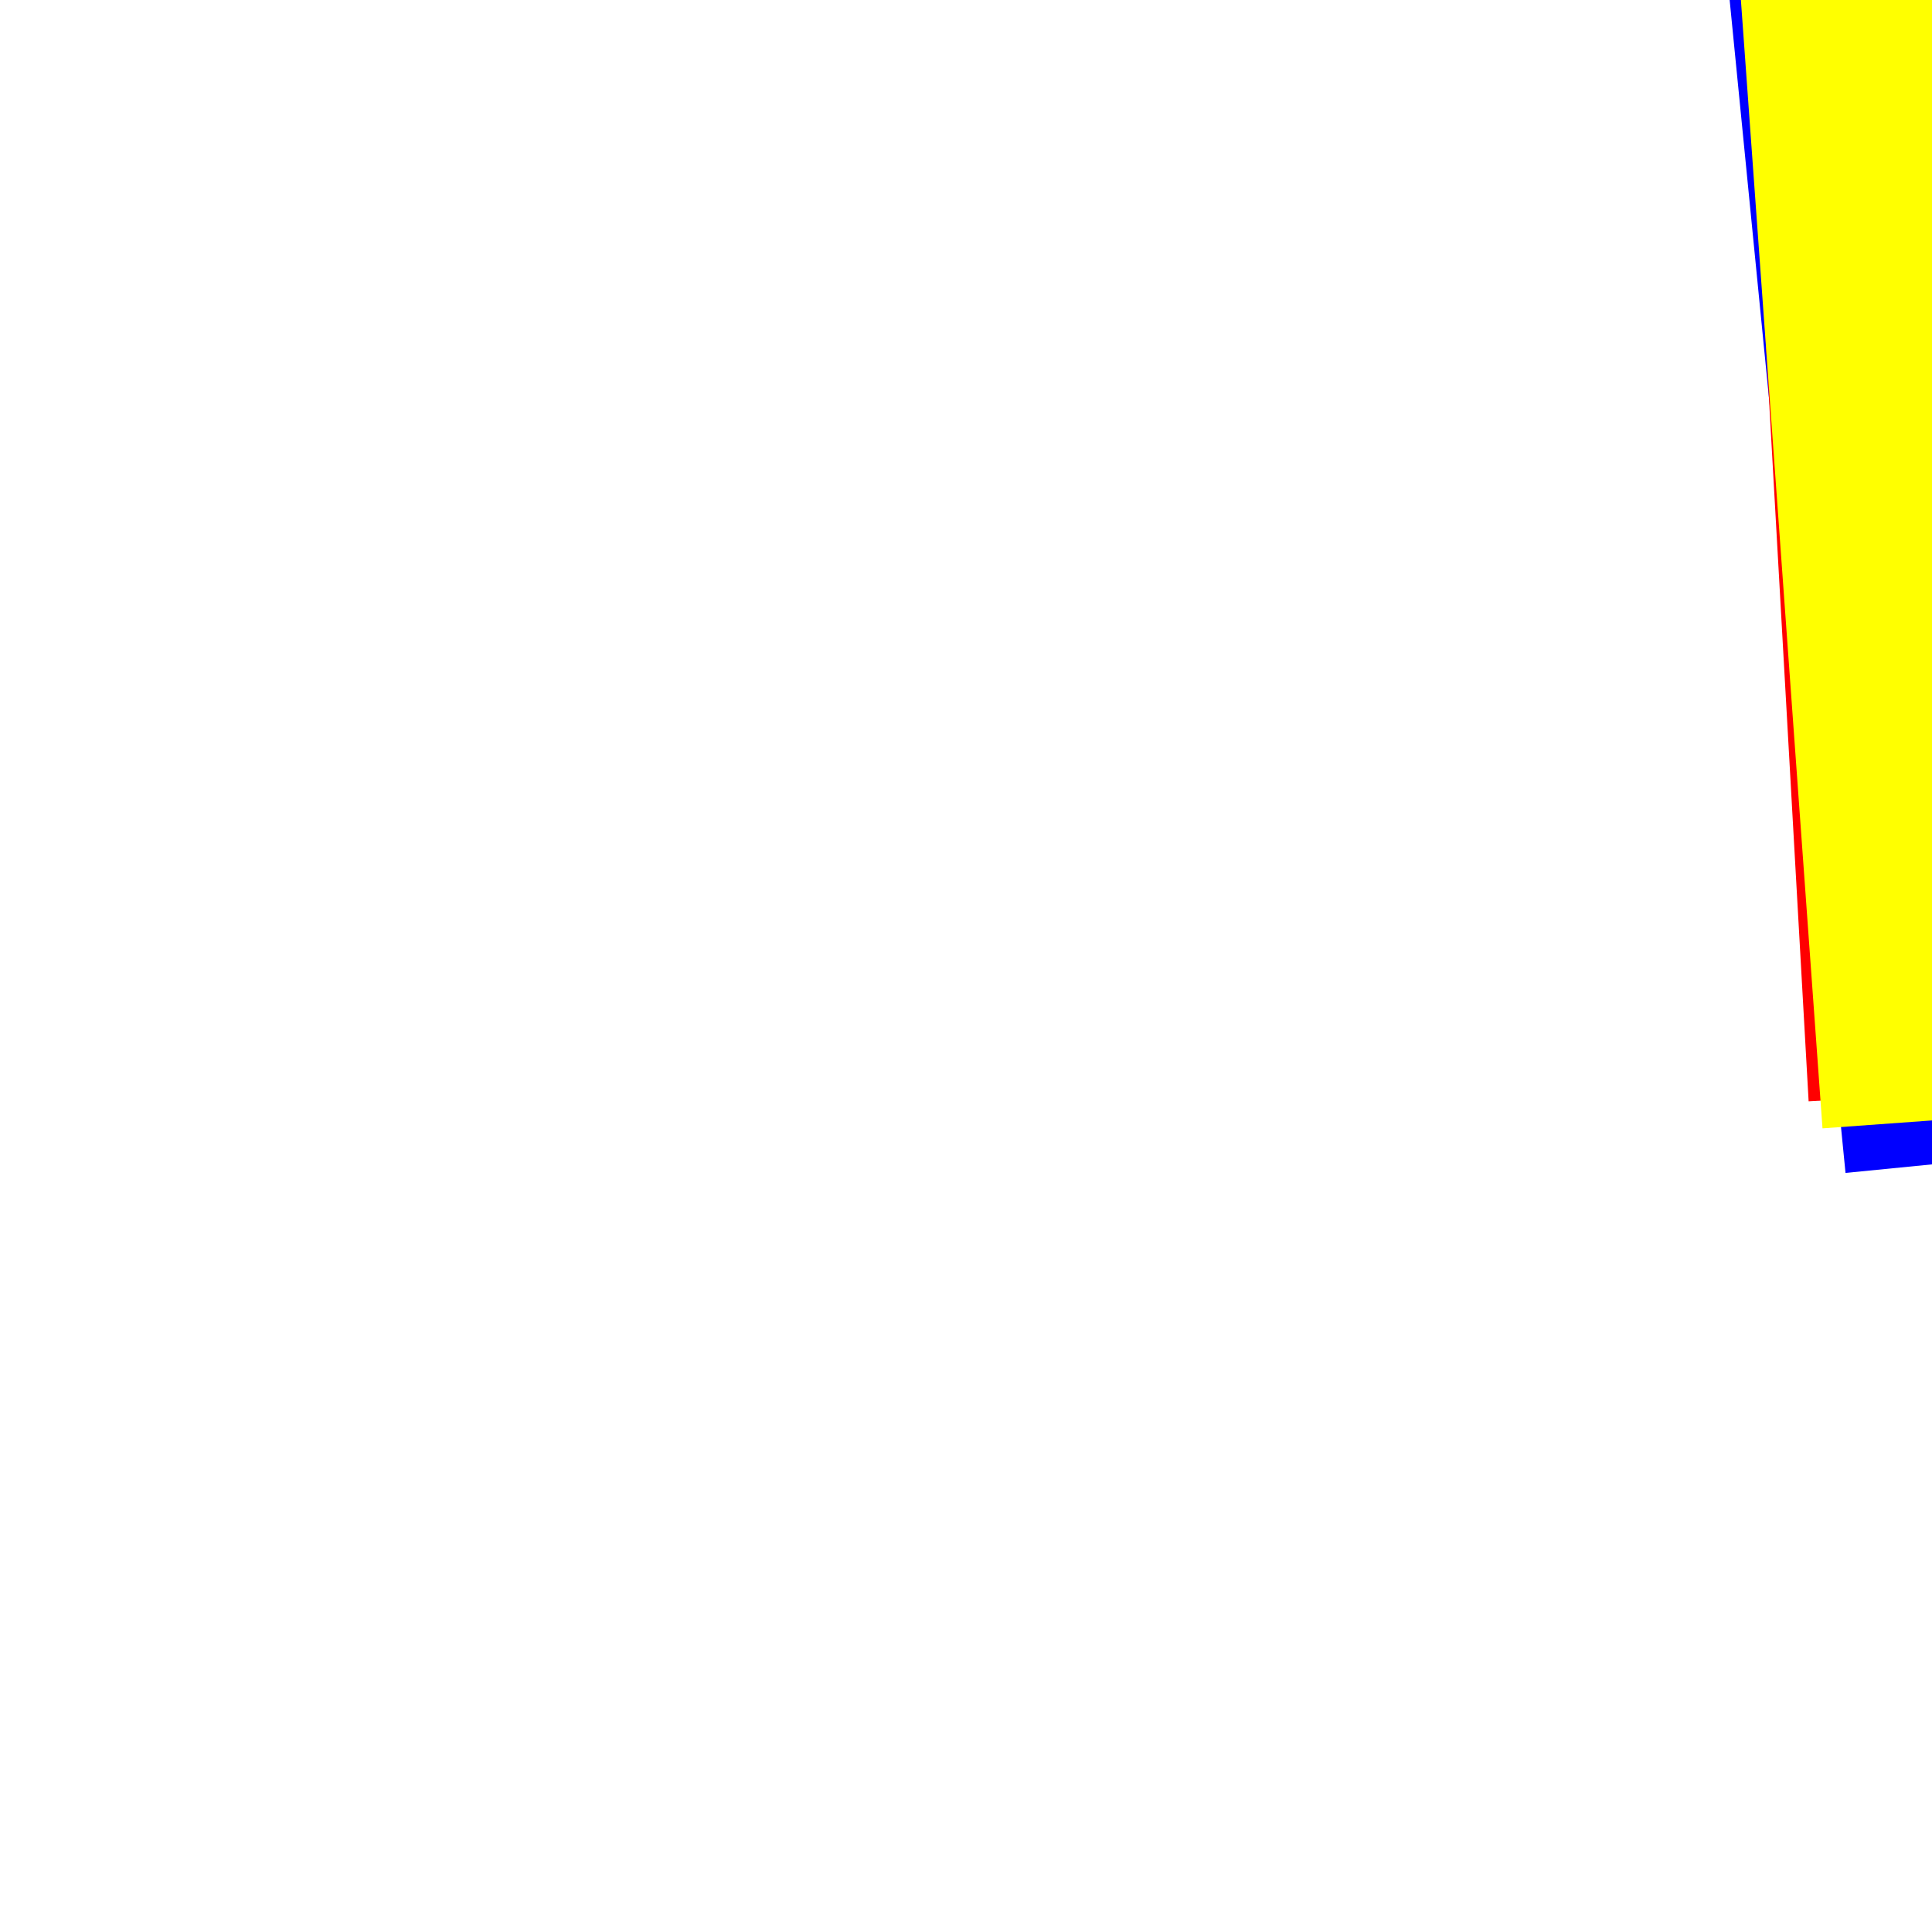
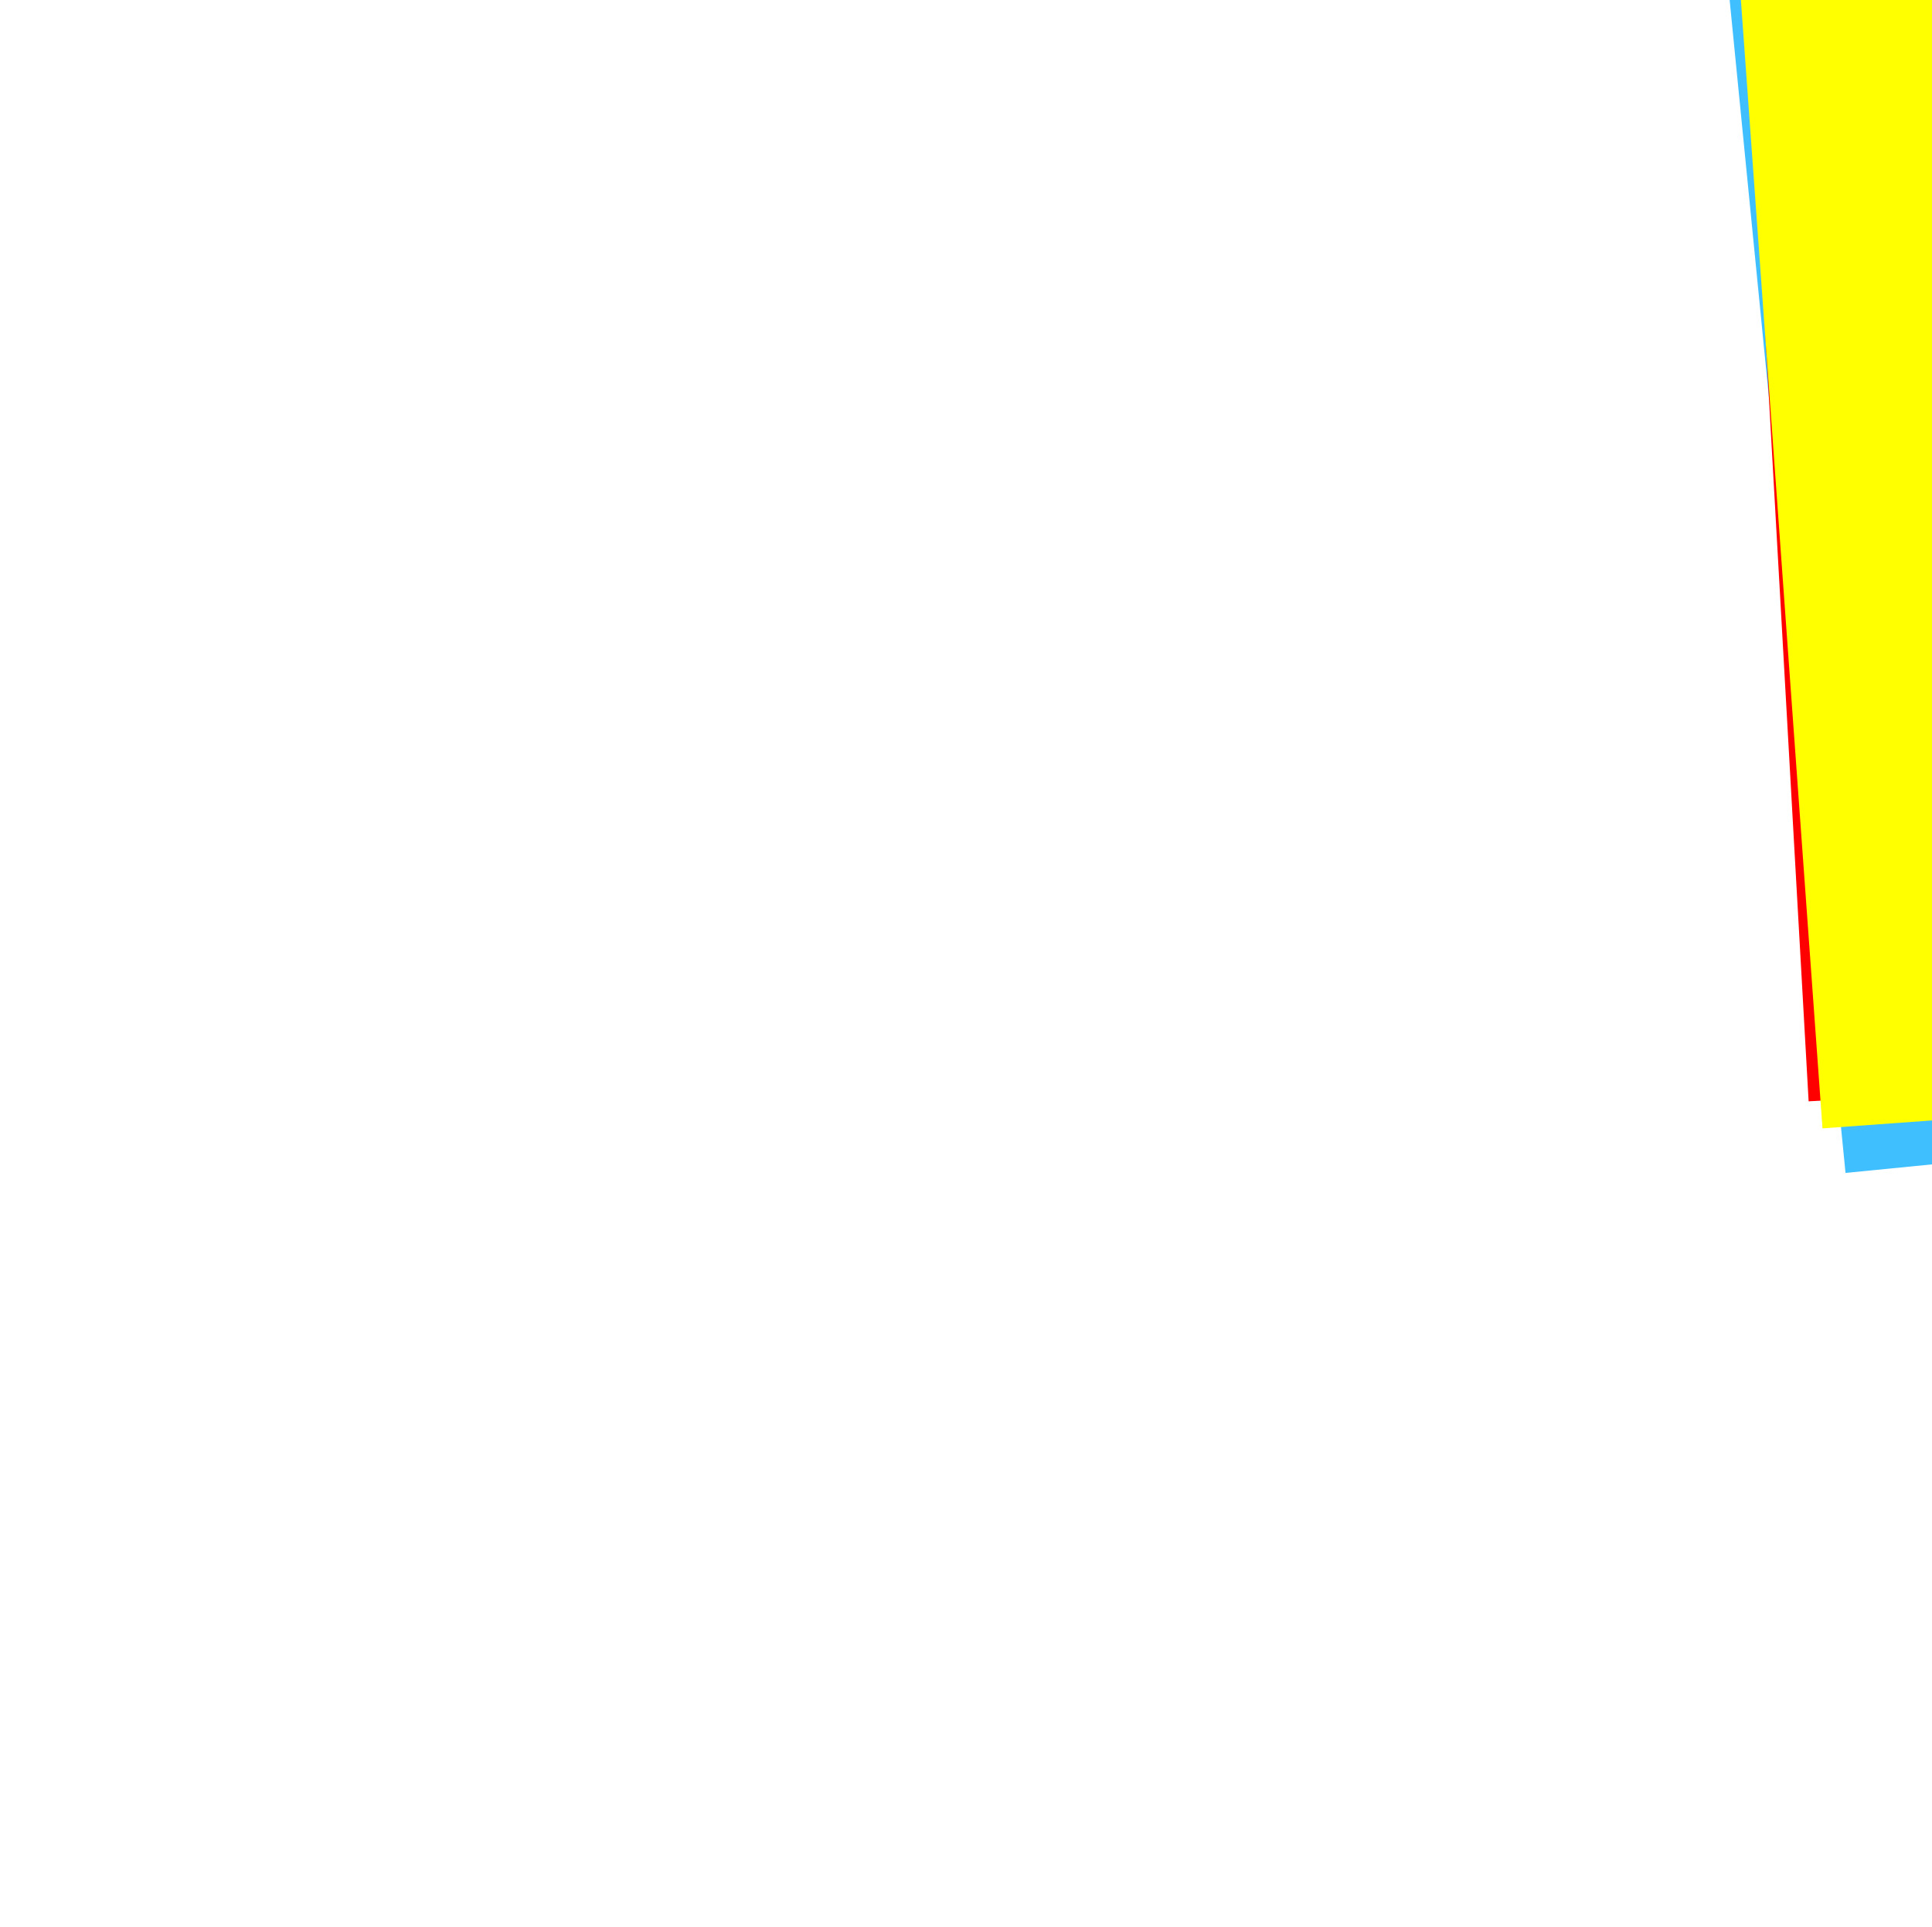
<svg xmlns="http://www.w3.org/2000/svg" version="1.1">
-   <line stroke="blue" stroke-width="50mm" x1="5cm" x2="10cm" y1="32px" y2="10pt" />
-   <line stroke="red" stroke-width="50mm" x1="5cm" x2="10cm" y1="2em" y2="10pt" />
+   <line stroke="rgb(25%, 75%, 100%)" stroke-width="50mm" x1="5cm" x2="10cm" y1="32px" y2="10pt" />
+   <line stroke="#F00" stroke-width="50mm" x1="5cm" x2="10cm" y1="2em" y2="10pt" />
  <line stroke="yellow" stroke-width="50mm" x1="5cm" x2="10cm" y1="4.5ex" y2="10pt" />
</svg>
